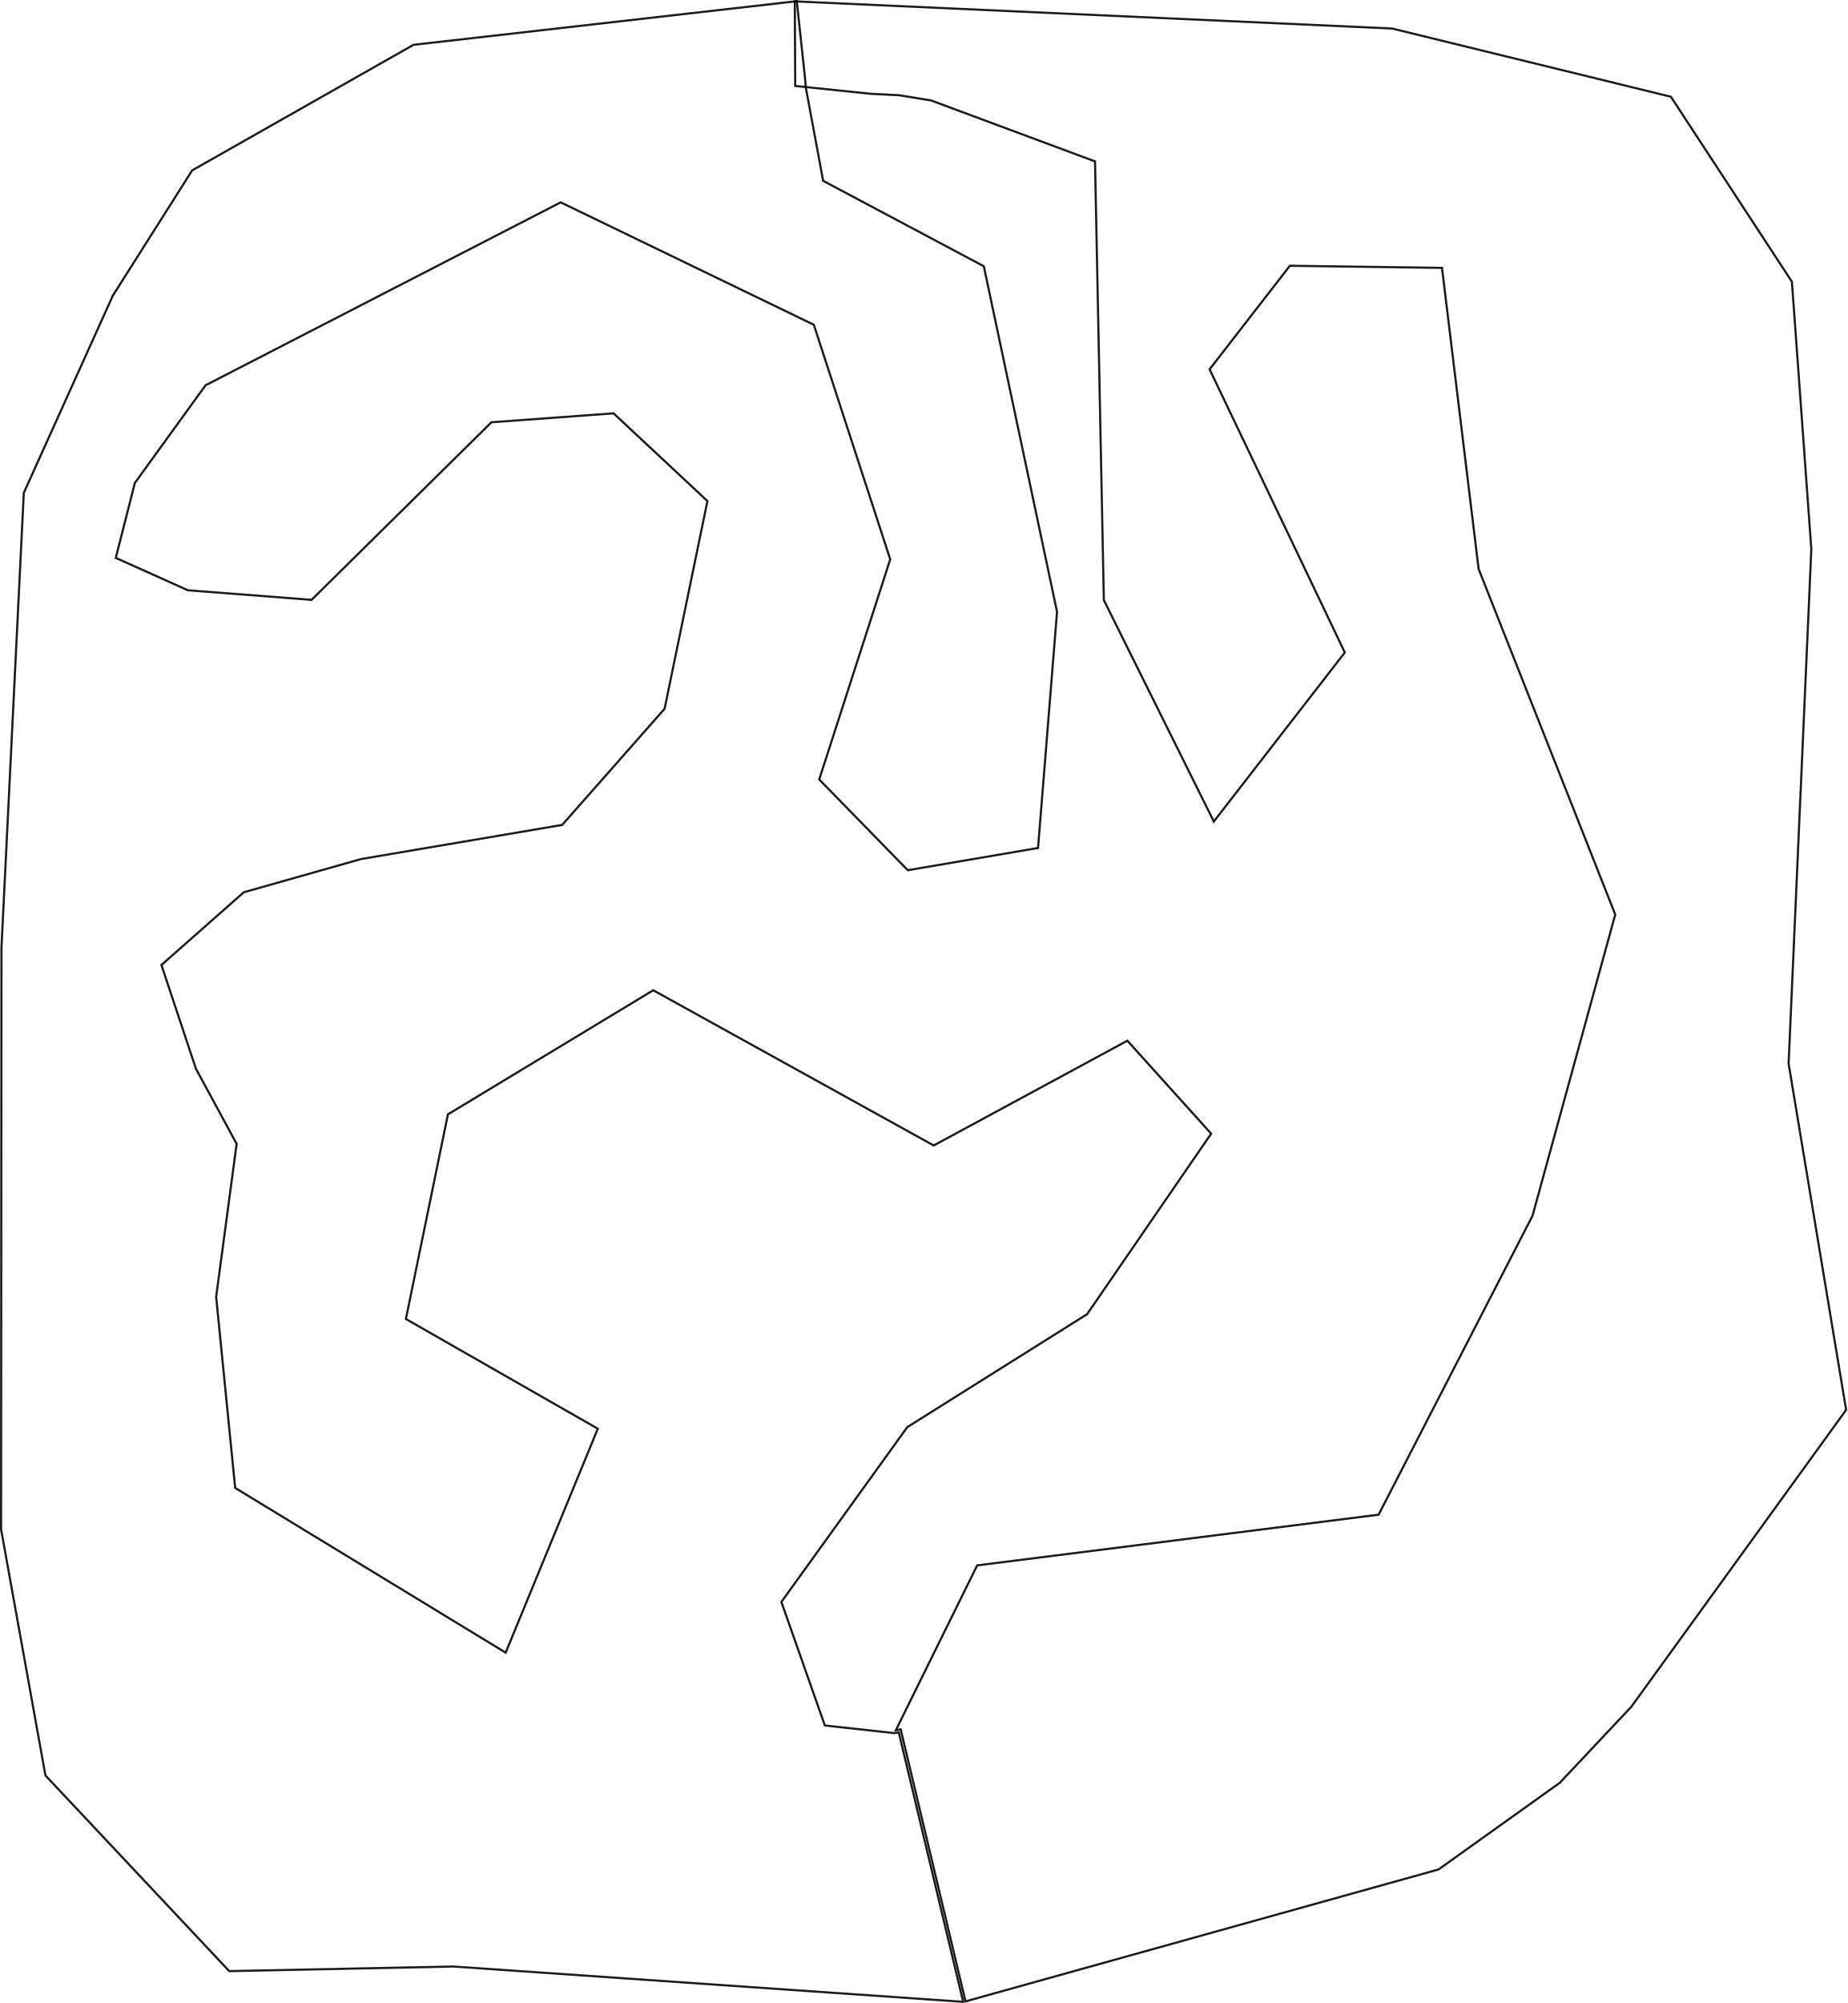
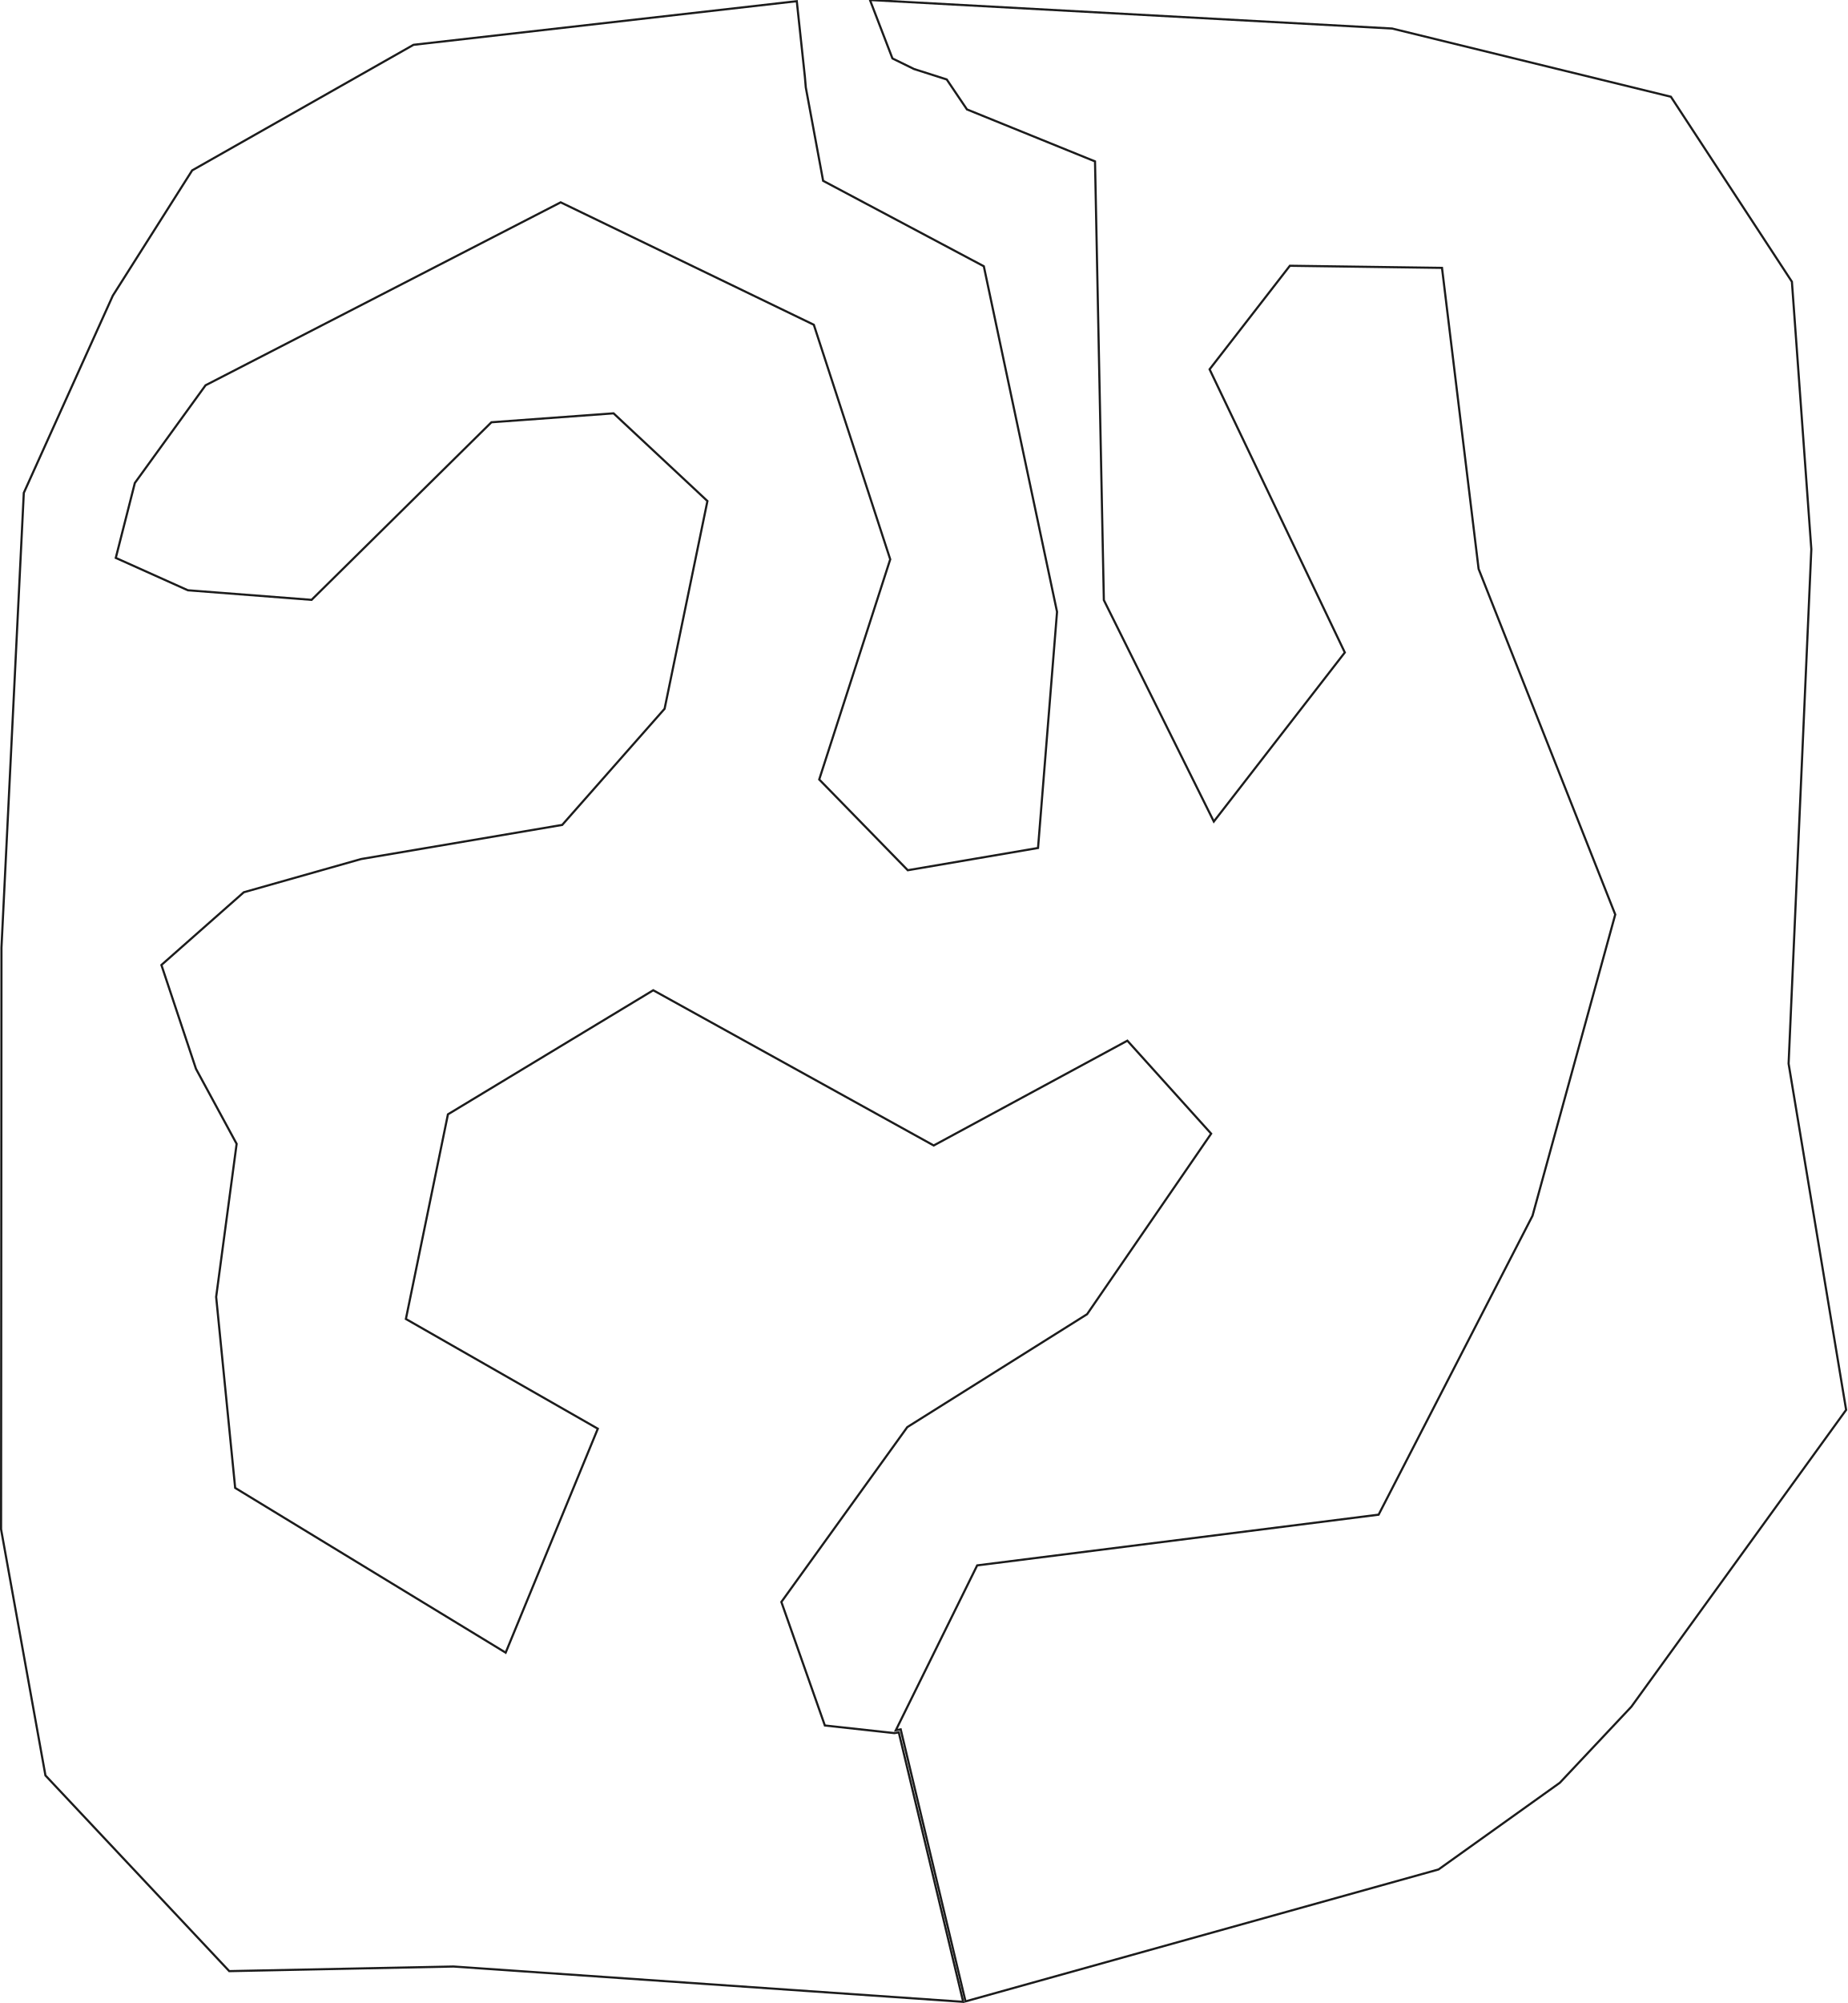
<svg xmlns="http://www.w3.org/2000/svg" width="214.99" height="233.068" viewBox="0 0 214.99 233.068" version="1.1" id="svg1">
  <defs id="defs1" />
  <g id="layer1" transform="translate(-24.46514,-10.13928)">
-     <path style="opacity:0.89;fill:none;stroke:#000000;stroke-width:0.25;stroke-dasharray:none;paint-order:markers stroke fill" d="m 186.48,13.458 32.448,7.938 14.084,21.524 2.26,31.124 -2.645,59.859 6.696,40.291 -24.996,34.538 -8.326,8.85 -14.115,10.086 -55.052,15.351 -7.543,-31.651 -0.566,0.099 9.467,-19.18 46.72,-5.901 17.911,-34.78 9.629,-35.054 -15.902,-40.209 -4.261,-35.034 -17.704,-0.246 -9.344,12.049 15.737,32.95 -15.245,19.671 -12.799,-25.765 -1.028,-51.049 -19.088,-7.094 -3.684,-0.601 -3.294,-0.167 -8.824,-0.915 -0.05,-9.844 z" id="path1" />
+     <path style="opacity:0.89;fill:none;stroke:#000000;stroke-width:0.25;stroke-dasharray:none;paint-order:markers stroke fill" d="m 186.48,13.458 32.448,7.938 14.084,21.524 2.26,31.124 -2.645,59.859 6.696,40.291 -24.996,34.538 -8.326,8.85 -14.115,10.086 -55.052,15.351 -7.543,-31.651 -0.566,0.099 9.467,-19.18 46.72,-5.901 17.911,-34.78 9.629,-35.054 -15.902,-40.209 -4.261,-35.034 -17.704,-0.246 -9.344,12.049 15.737,32.95 -15.245,19.671 -12.799,-25.765 -1.028,-51.049 -14.904,-6.048 -2.353,-3.485 -3.801,-1.213 -2.517,-1.232 -2.617,-6.803 z" id="path1" />
    <path style="opacity:0.89;fill:none;stroke:#000000;stroke-width:0.25;stroke-dasharray:none;stroke-opacity:1;paint-order:markers stroke fill" d="m 117.197,10.278 -44.608,5.076 -25.759,14.611 -9.234,14.574 -10.361,22.95 -2.599,52.909 -0.046,67.689 5.164,28.643 21.392,22.769 26.097,-0.537 59.319,4.109 -7.495,-31.351 -0.517,0.082 -8.086,-0.886 -5.061,-14.374 14.655,-20.344 20.926,-13.139 14.438,-21.007 -9.751,-10.819 -22.538,12.194 -32.643,-18.062 -23.893,14.438 -4.893,23.813 22.337,12.767 -10.725,26.059 -31.481,-19.169 -2.213,-22.227 2.383,-17.808 -4.731,-8.727 -4.024,-12.086 9.588,-8.462 13.654,-3.866 23.404,-3.971 L 101.812,92.611 106.797,68.44 95.871,58.235 81.658,59.275 60.727,79.938 46.329,78.823 37.94,75.056 40.159,66.339 48.388,54.971 89.719,33.684 119.18,47.929 l 8.892,27.294 -8.263,25.615 10.305,10.561 15.16,-2.589 2.212,-27.475 -8.522,-40.214 -18.701,-9.942 -2.017,-10.864 -0.107,-1.245 z" id="path3" />
  </g>
</svg>
